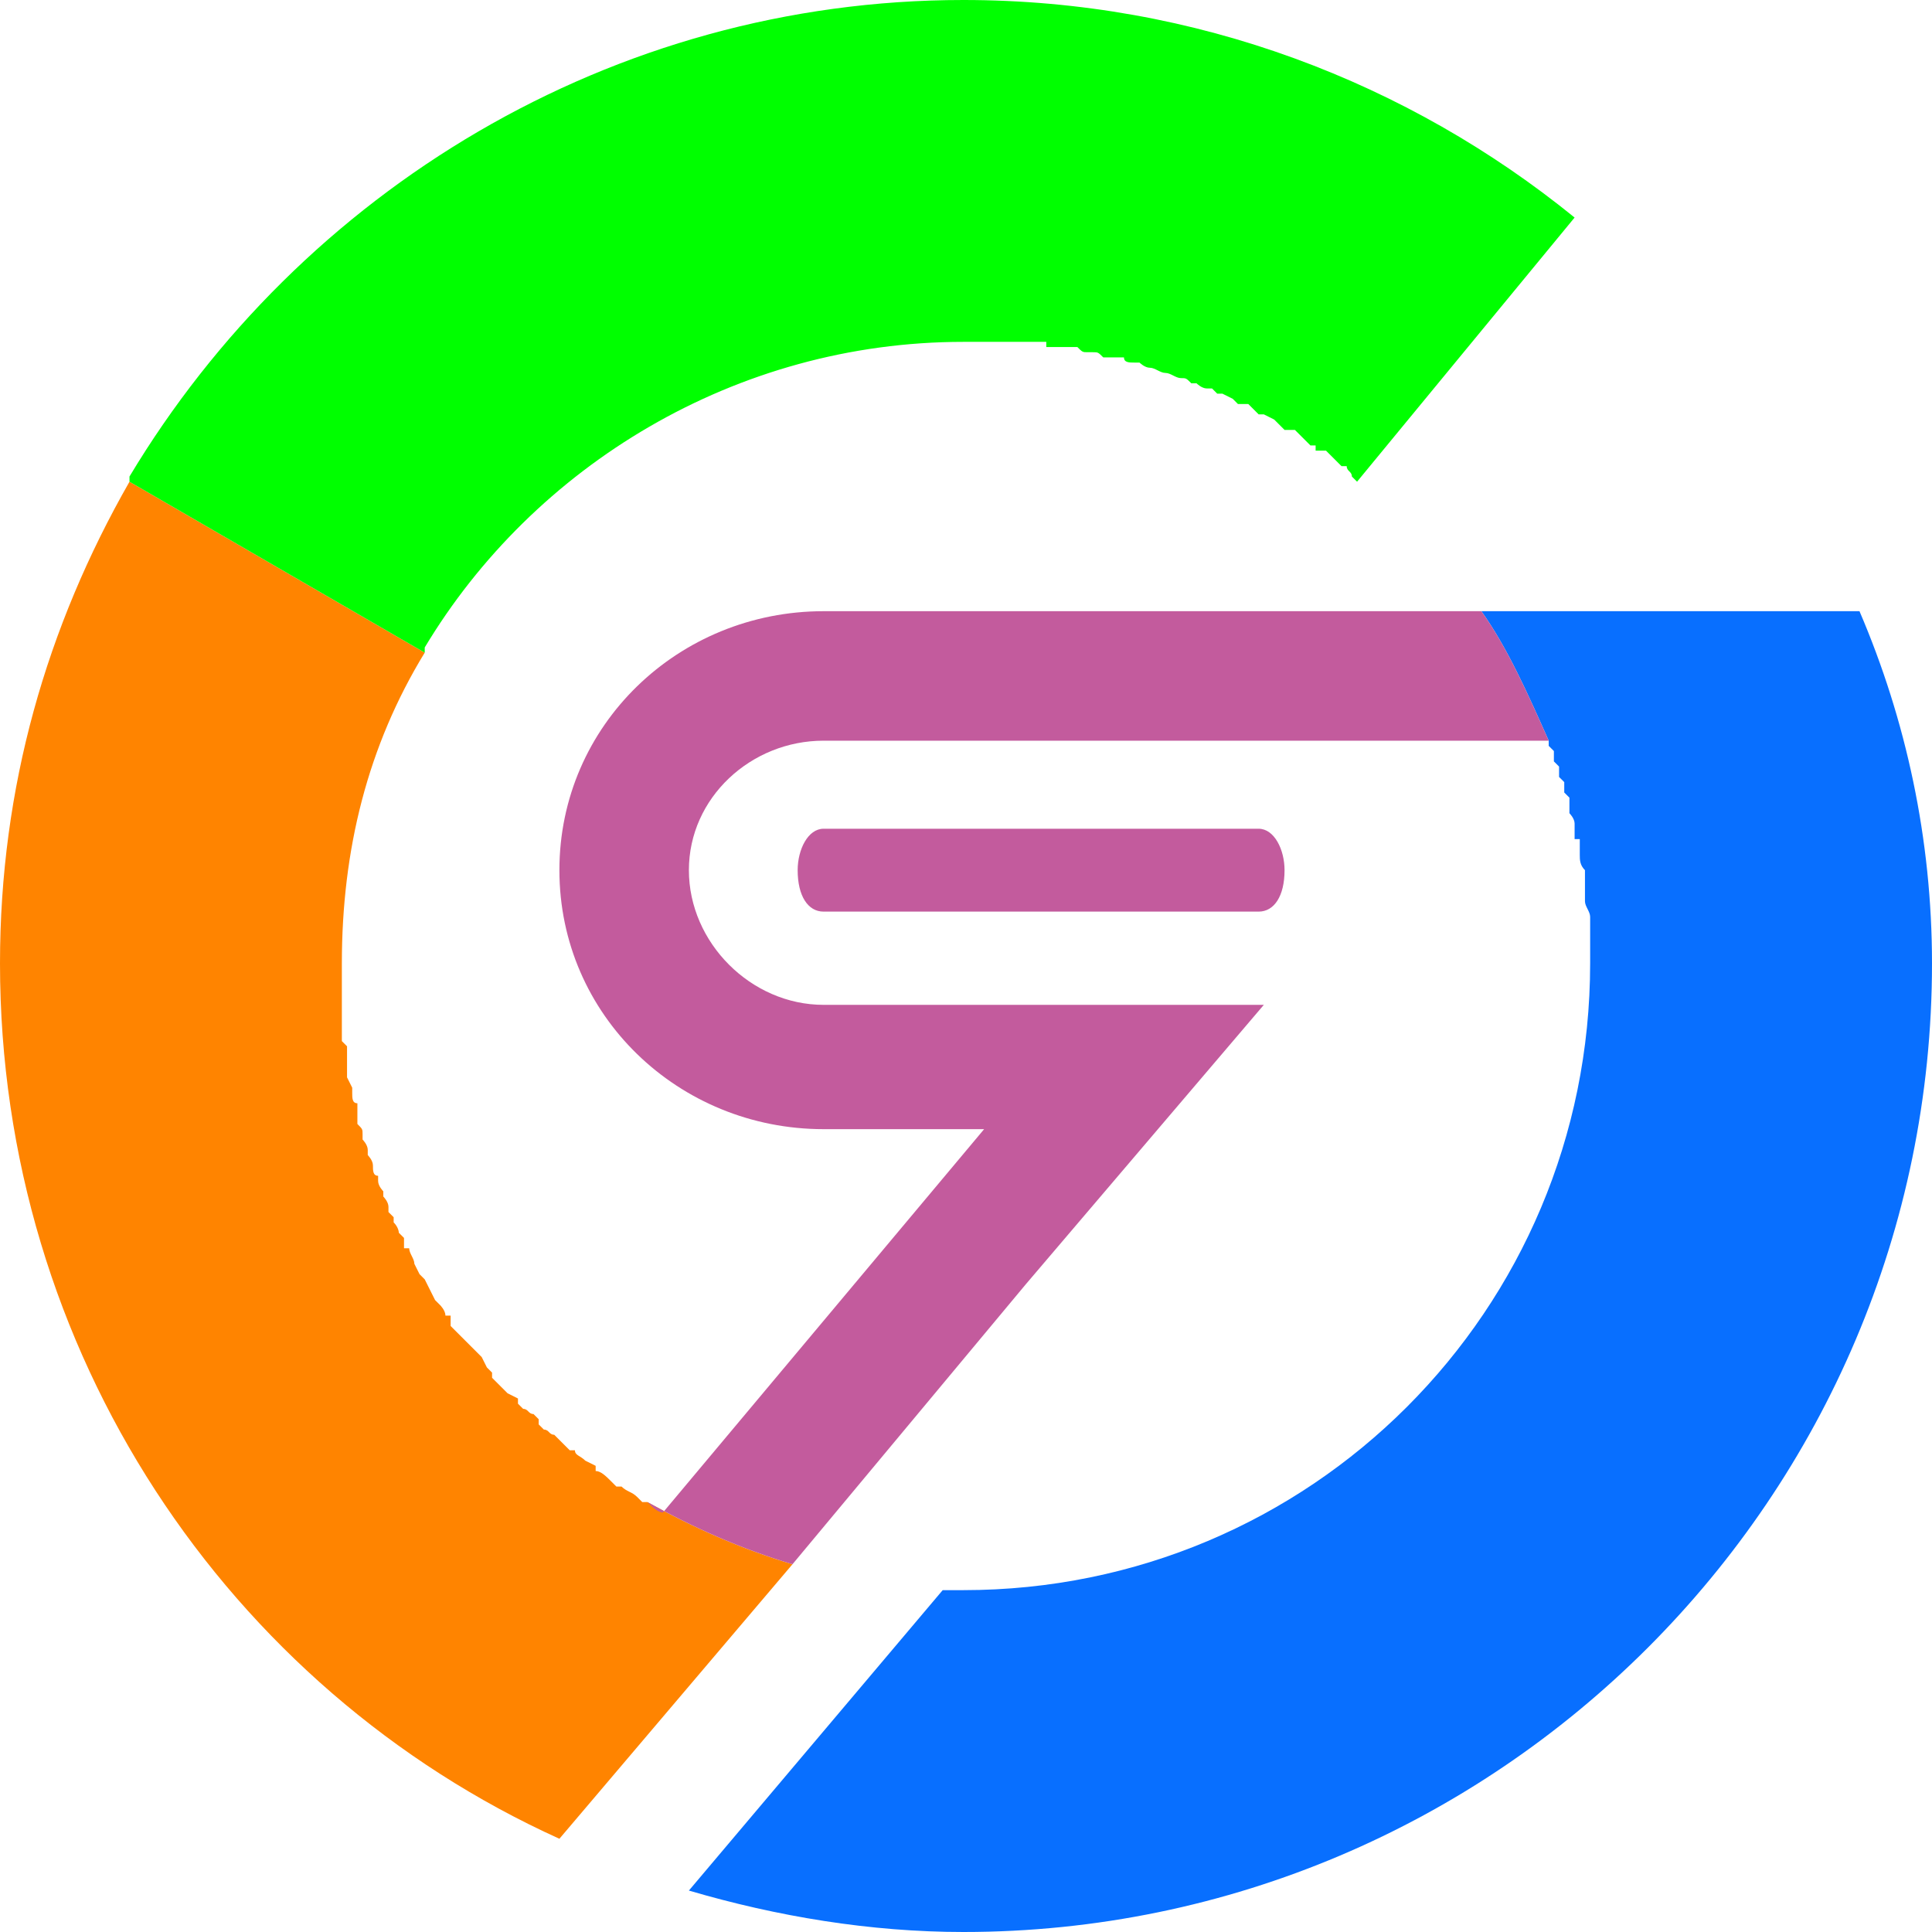
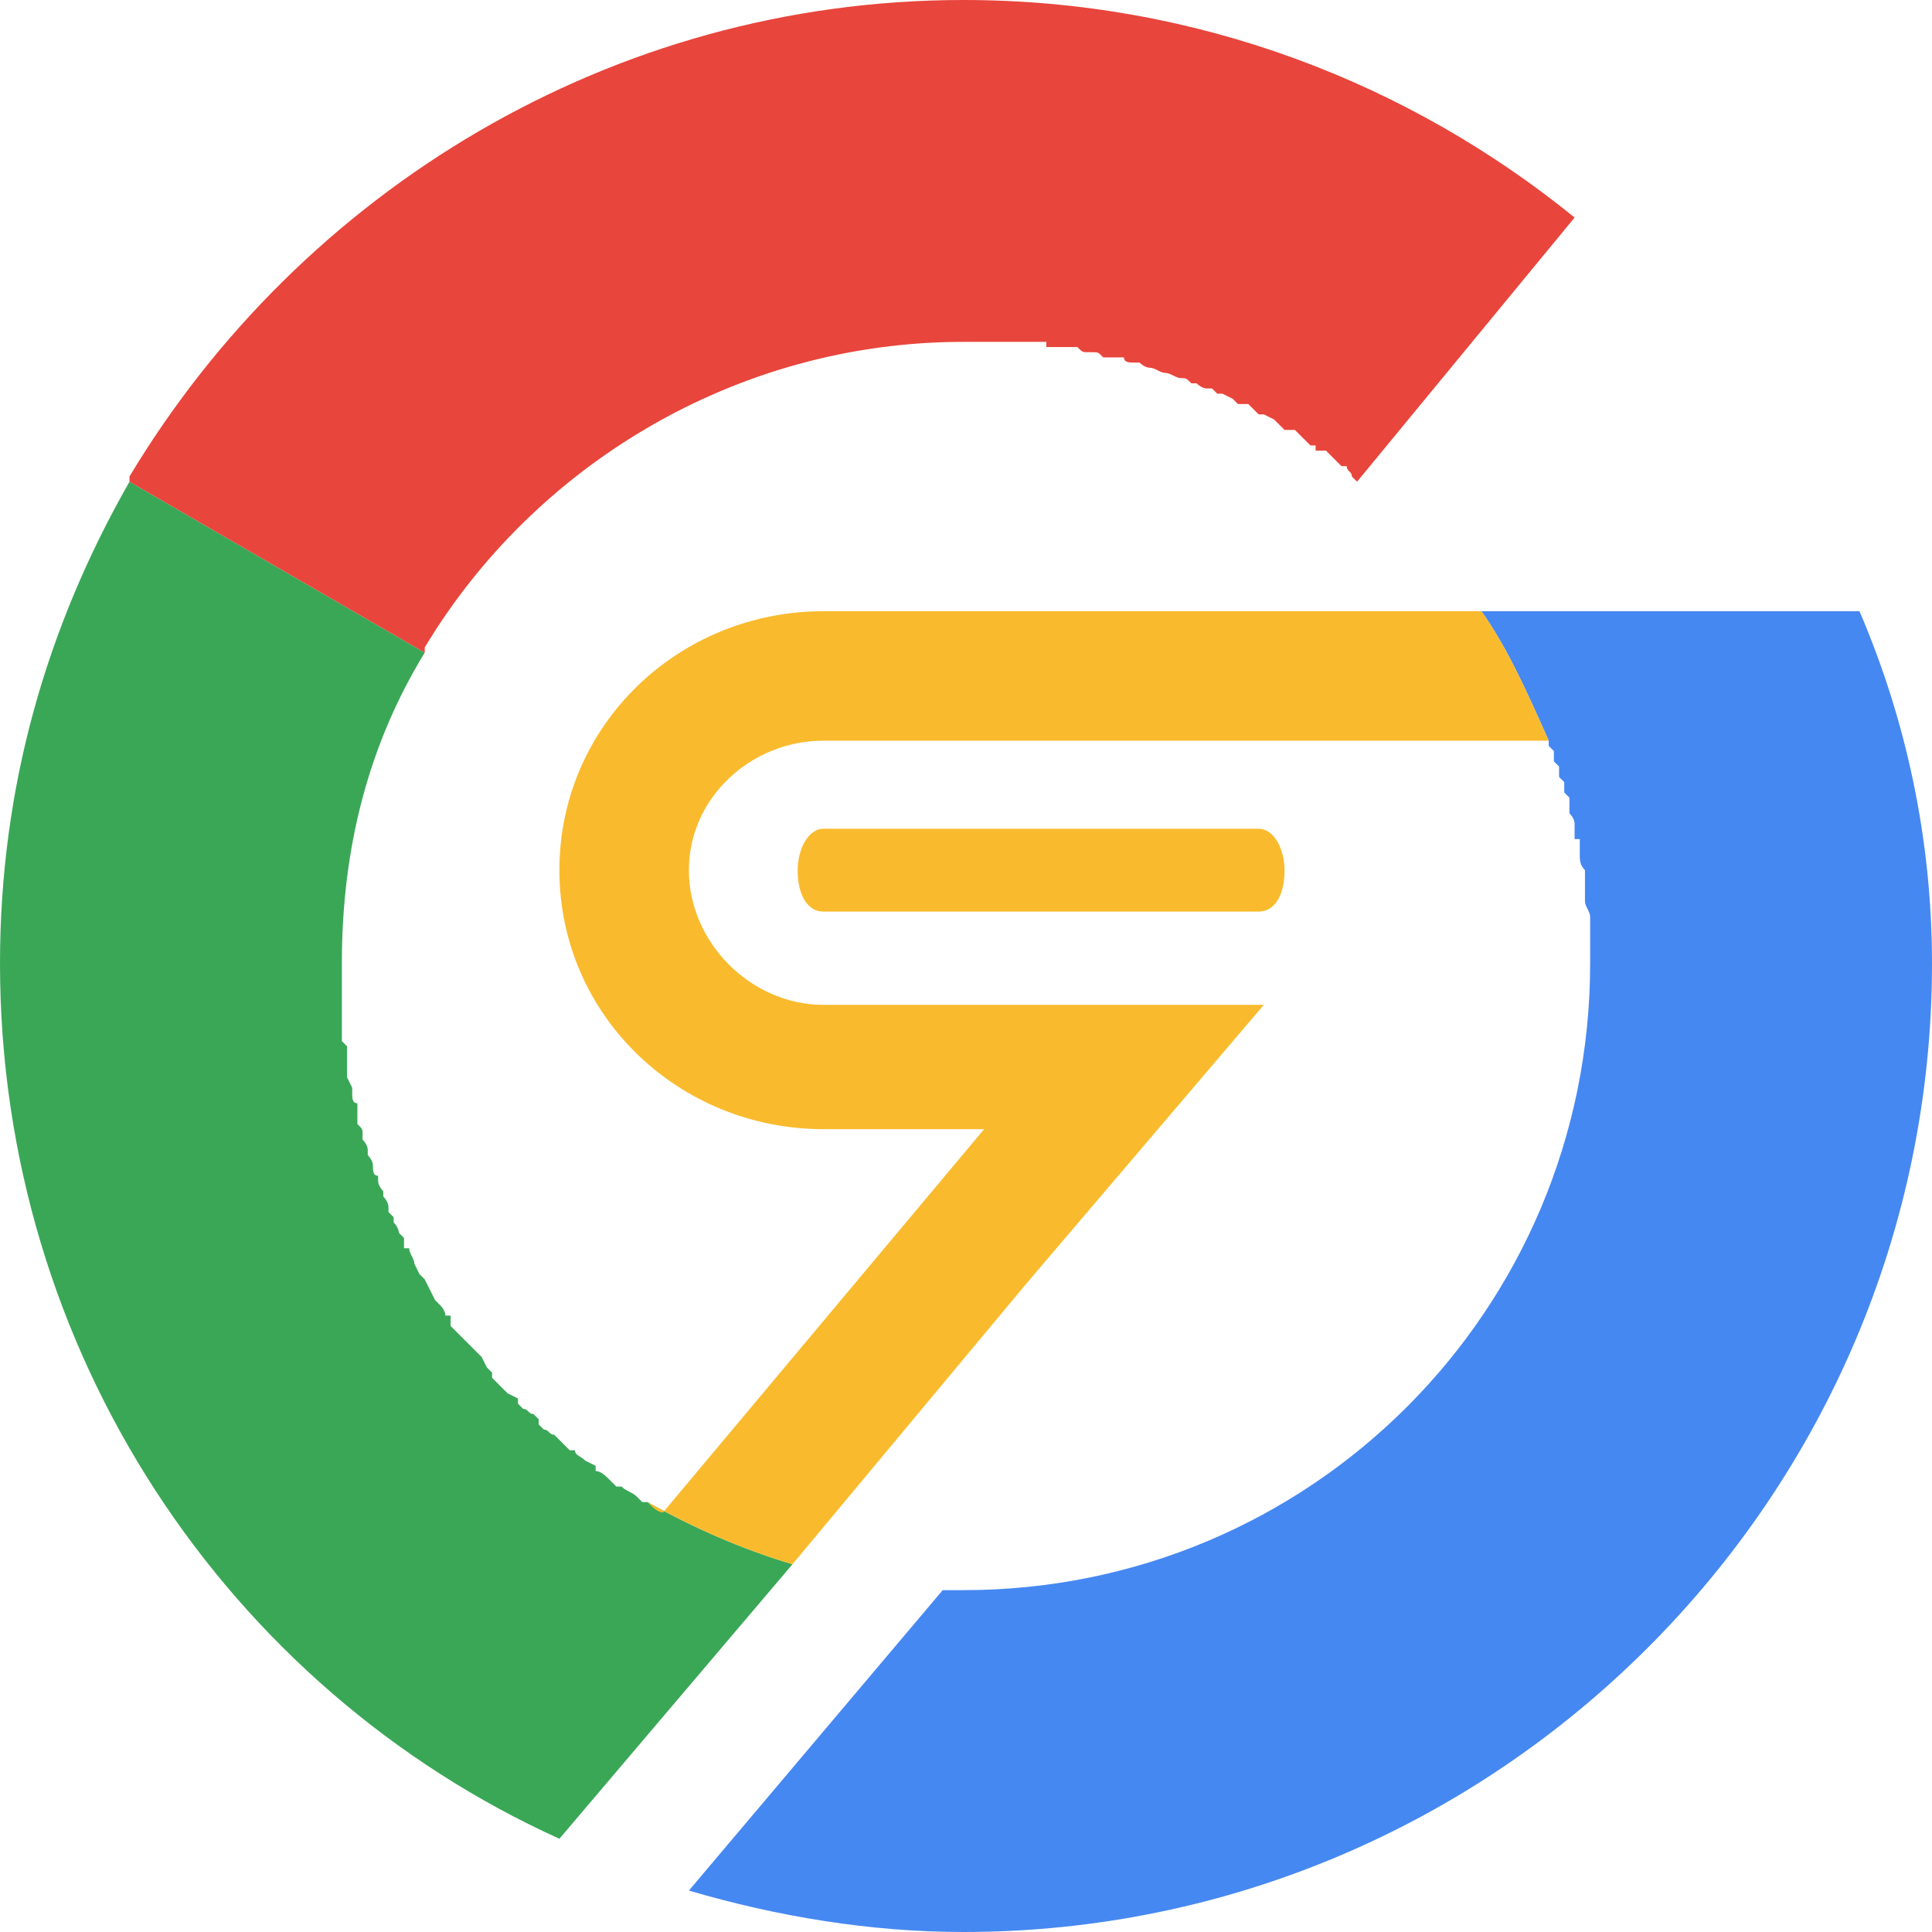
<svg xmlns="http://www.w3.org/2000/svg" xml:space="preserve" width="3.725mm" height="3.725mm" version="1.1" style="shape-rendering:geometricPrecision; text-rendering:geometricPrecision; image-rendering:optimizeQuality; fill-rule:evenodd; clip-rule:evenodd" viewBox="0 0 373 373">
  <defs>
    <style type="text/css">
   
-     .fil3 {fill:#C35B9D}
+     .fil0 {fill:#4688f1}
+     .fil1 {fill:#3aa757}
+     .fil2 {fill:#e8453c}
+     .fil3 {fill:#f9bb2d}
    .fil4 {fill:#A14694}
-     .fil2 {fill:lime}
-     .fil0 {fill:#086FFF}
-     .fil1 {fill:#FF8400}
   
  </style>
  </defs>
  <g id="Layer_x0020_1">
    <g id="_234033064">
      <path class="fil0" d="M299 143l0 1 1 1 0 2 1 1 0 2 1 1 0 2 1 1 0 2 0 1c0,0 1,1 1,2l0 0c0,1 0,2 0,3l1 0c0,1 0,2 0,3l0 0c0,1 0,2 1,3l0 0c0,1 0,2 0,3l0 0c0,1 0,2 0,3l0 0 0 0c0,1 1,2 1,3l0 0 0 0 0 0c0,1 0,2 0,3l0 0 0 0c0,2 0,4 0,6 0,67 -54,121 -121,121l0 0 0 0c-1,0 -2,0 -3,0l0 0 0 0 0 0 0 0 -1 0 -49 58c17,5 35,8 53,8 103,0 187,-84 187,-187 0,-24 -5,-47 -14,-68l-26 0 -47 0c5,7 9,16 13,25z" />
      <path class="fil1" d="M25 93c-16,28 -25,59 -25,93 0,75 44,140 108,169l45 -53c-10,-3 -19,-7 -28,-12l-1 0 -1 -1 0 0c-1,-1 -2,-1 -3,-2l-1 0 -1 -1 0 0c-1,-1 -2,-2 -3,-2l0 -1 -2 -1 0 0c-1,-1 -2,-1 -2,-2l-1 0 -1 -1 -1 -1 -1 -1c-1,0 -1,-1 -2,-1l0 0 -1 -1 0 -1 -1 -1c-1,0 -1,-1 -2,-1l-1 -1 0 -1 -2 -1 0 0 -1 -1 -1 -1 -1 -1 0 -1 -1 -1 -1 -2 -1 -1 -1 -1 -1 -1c0,0 -1,-1 -1,-1l-1 -1 -1 -1 0 -2 -1 0c0,-1 -1,-2 -1,-2l-1 -1 -1 -2 0 0 0 0 -1 -2 0 0 -1 -1 -1 -2 0 0c0,-1 -1,-2 -1,-3l-1 0 0 -2 -1 -1c0,0 0,-1 -1,-2l0 -1 -1 -1 0 -1c0,-1 -1,-2 -1,-2l0 0 0 -1c0,0 -1,-1 -1,-2l0 -1c-1,0 -1,-1 -1,-2l0 0 0 0c0,-1 -1,-2 -1,-2l0 -1c0,-1 -1,-2 -1,-2l0 -1 0 0c0,-1 0,-1 -1,-2l0 -1 0 -2 0 -1c-1,0 -1,-1 -1,-2l0 -1 -1 -2 0 -1c0,0 0,-1 0,-2l0 -1c0,0 0,-1 0,-2l-1 -1c0,0 0,-1 0,-2l0 -1c0,-1 0,-1 0,-2l0 -1c0,-1 0,-1 0,-2l0 -1c0,-1 0,-2 0,-2l0 -1c0,-1 0,-2 0,-3 0,-22 5,-42 16,-60l-57 -33z" />
      <path class="fil2" d="M186 66c1,0 2,0 3,0l1 0c0,0 1,0 2,0l1 0c1,0 2,0 3,0l0 0c1,0 2,0 2,0l1 0c1,0 2,0 3,0l0 1c1,0 2,0 2,0l1 0 0 0c1,0 2,0 3,0l0 0c1,1 1,1 2,1l1 0c1,0 1,0 2,1l1 0c1,0 1,0 2,0l0 0 1 0c0,1 1,1 2,1l1 0c0,0 1,1 2,1l0 0c1,0 2,1 3,1l0 0c1,0 2,1 3,1l0 0c1,0 1,0 2,1l1 0c0,0 1,1 2,1l1 0 1 1 1 0 2 1 1 1c1,0 1,0 2,0l1 1 1 1 1 0 2 1 1 1 1 1 2 0 1 1 1 1 0 0 1 1 1 0 0 1 1 0 1 0 1 1 1 1c0,0 1,1 1,1l1 0c0,1 1,1 1,2l0 0 1 1 42 -51c-32,-26 -73,-42 -118,-42 -68,0 -128,37 -161,92l0 1 57 33 0 -1c21,-35 60,-59 104,-59z" />
      <path class="fil3" d="M153 302l45 -54 46 -54 -24 0 -9 0 -52 0c-14,0 -26,-12 -26,-26l0 0c0,-14 12,-25 26,-25l140 0 0 0c-4,-9 -8,-18 -13,-25l-127 0c-28,0 -51,22 -51,50l0 0c0,28 23,50 51,50l31 0 -62 74c-1,0 -2,-1 -3,-2 9,5 18,9 28,12zm1 -134l0 0c0,-4 2,-8 5,-8l84 0c3,0 5,4 5,8l0 0c0,5 -2,8 -5,8l-84 0c-3,0 -5,-3 -5,-8z" />
      <path class="fil4" d="M260 90c0,1 1,1 1,2 0,-1 -1,-1 -1,-2z" />
      <path class="fil4" d="M258 89c0,0 1,1 1,1 0,0 -1,-1 -1,-1z" />
    </g>
  </g>
</svg>
